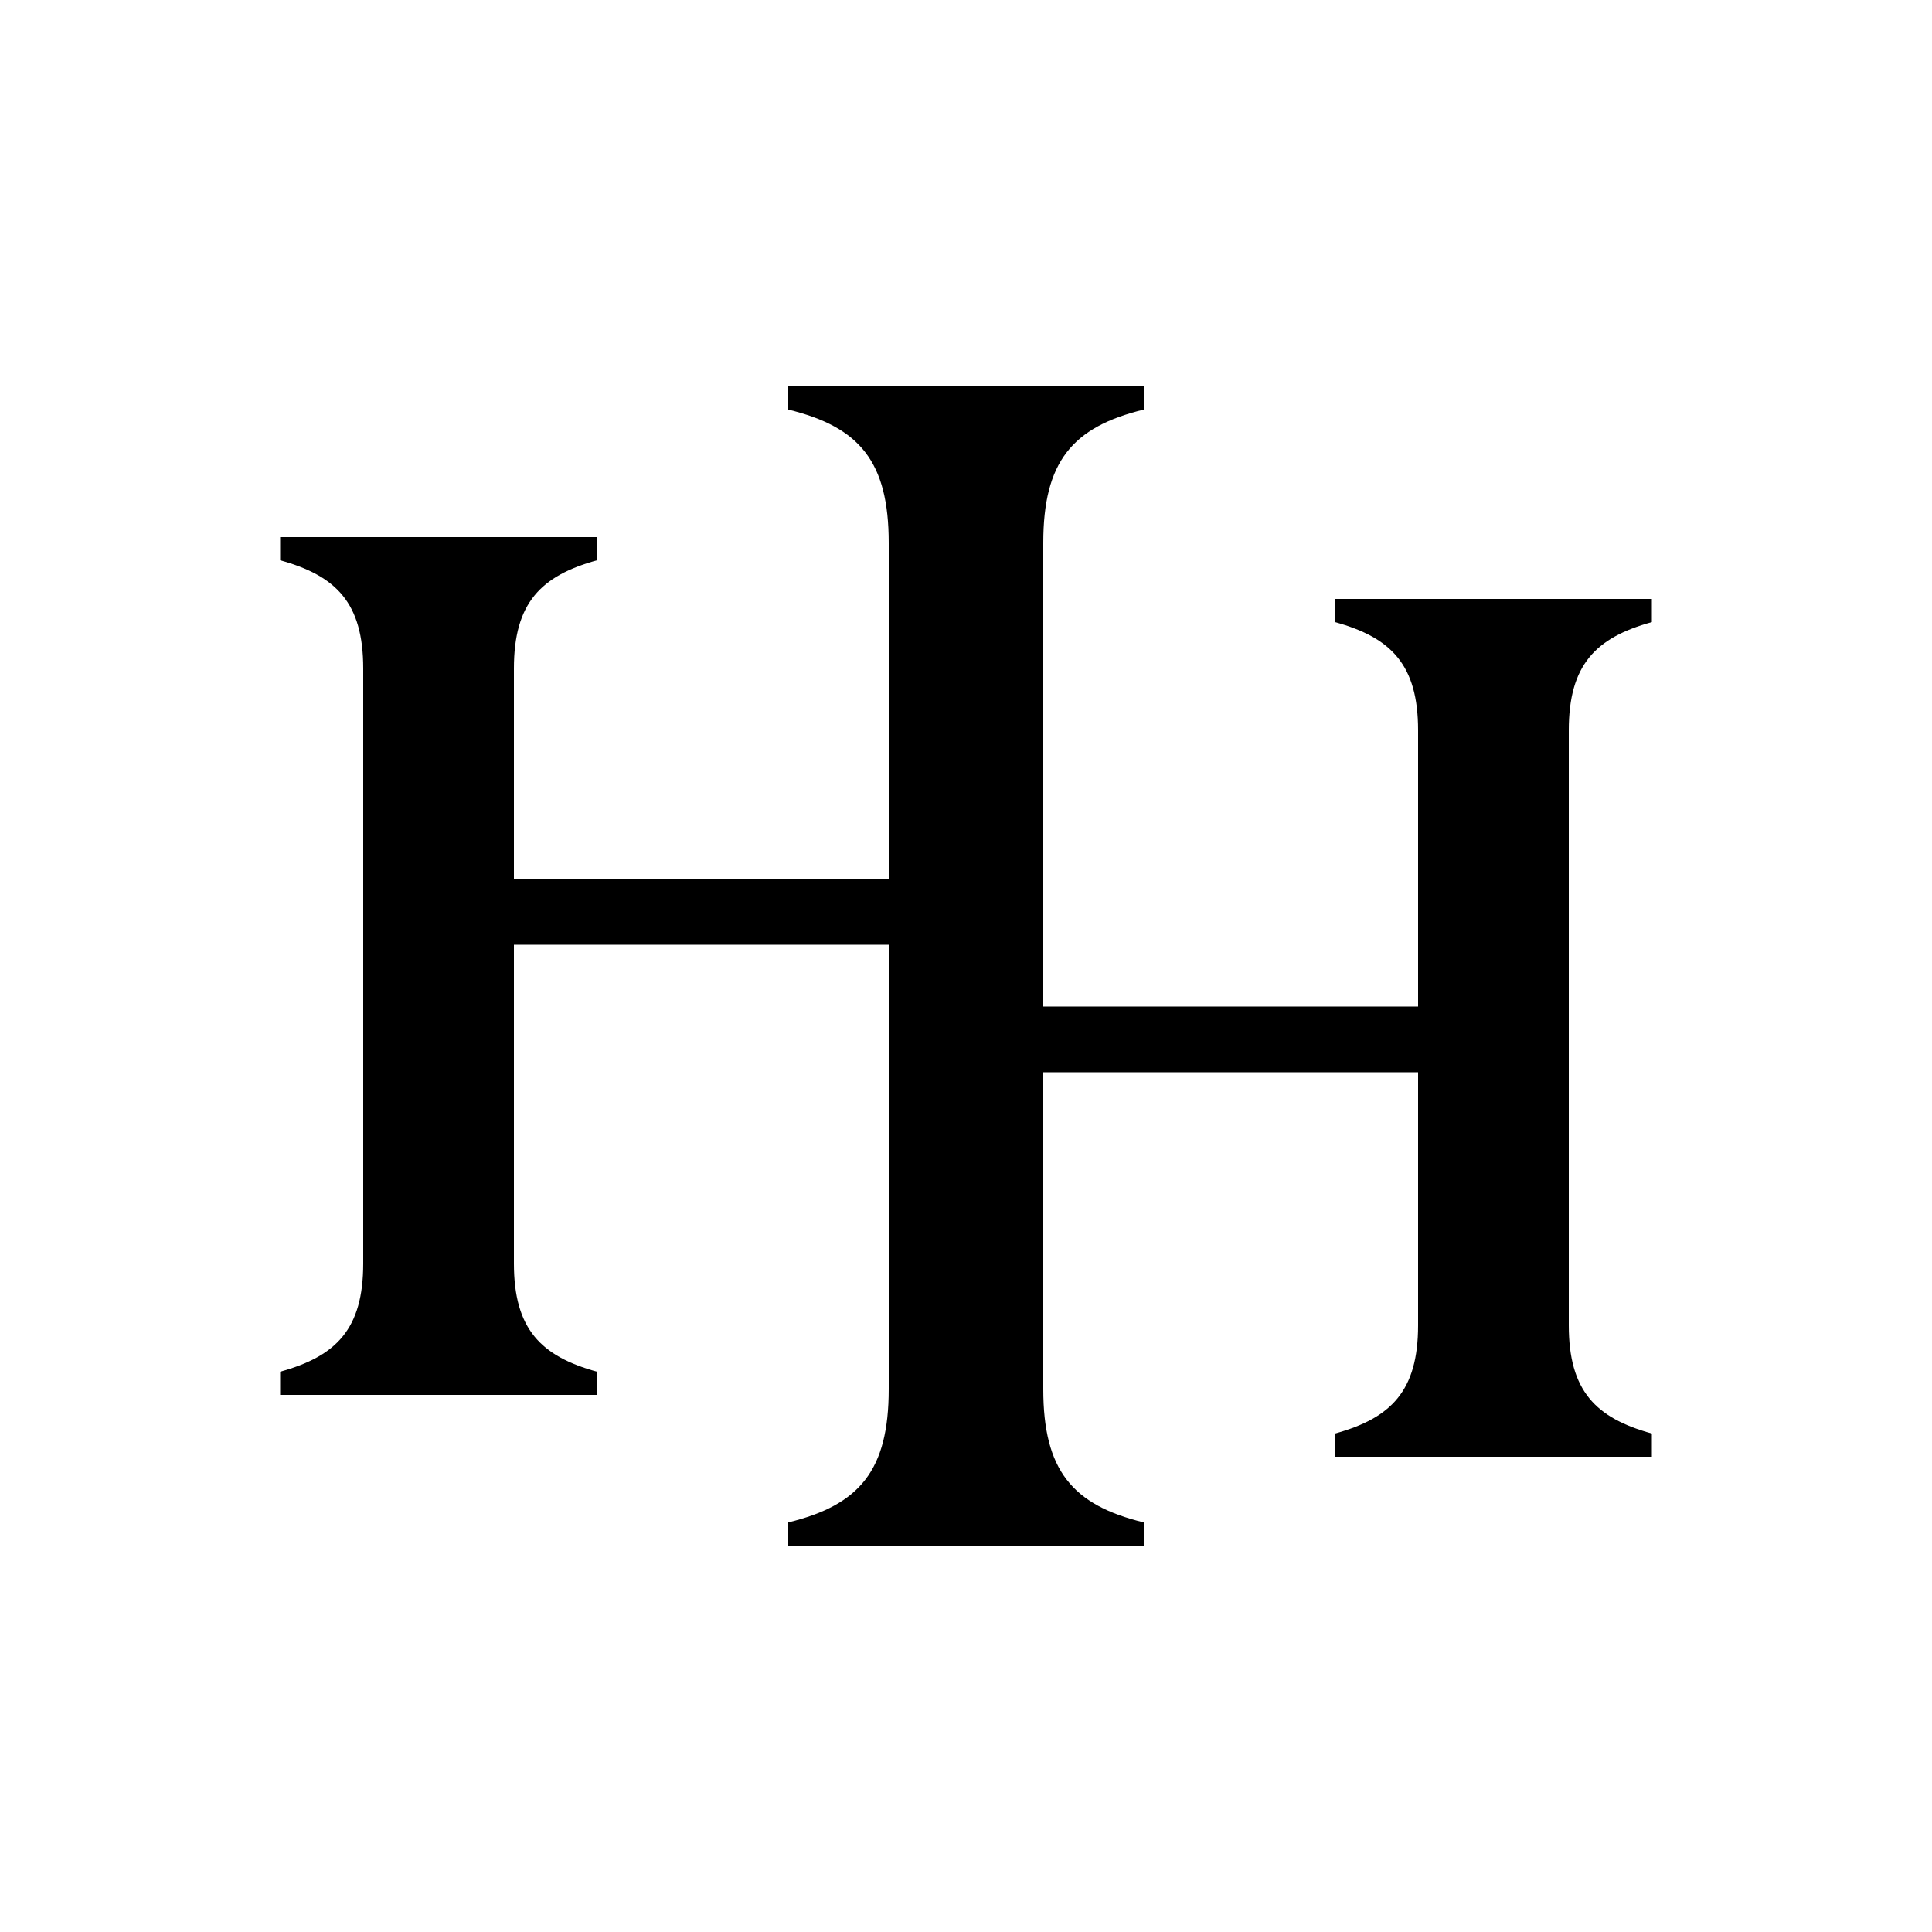
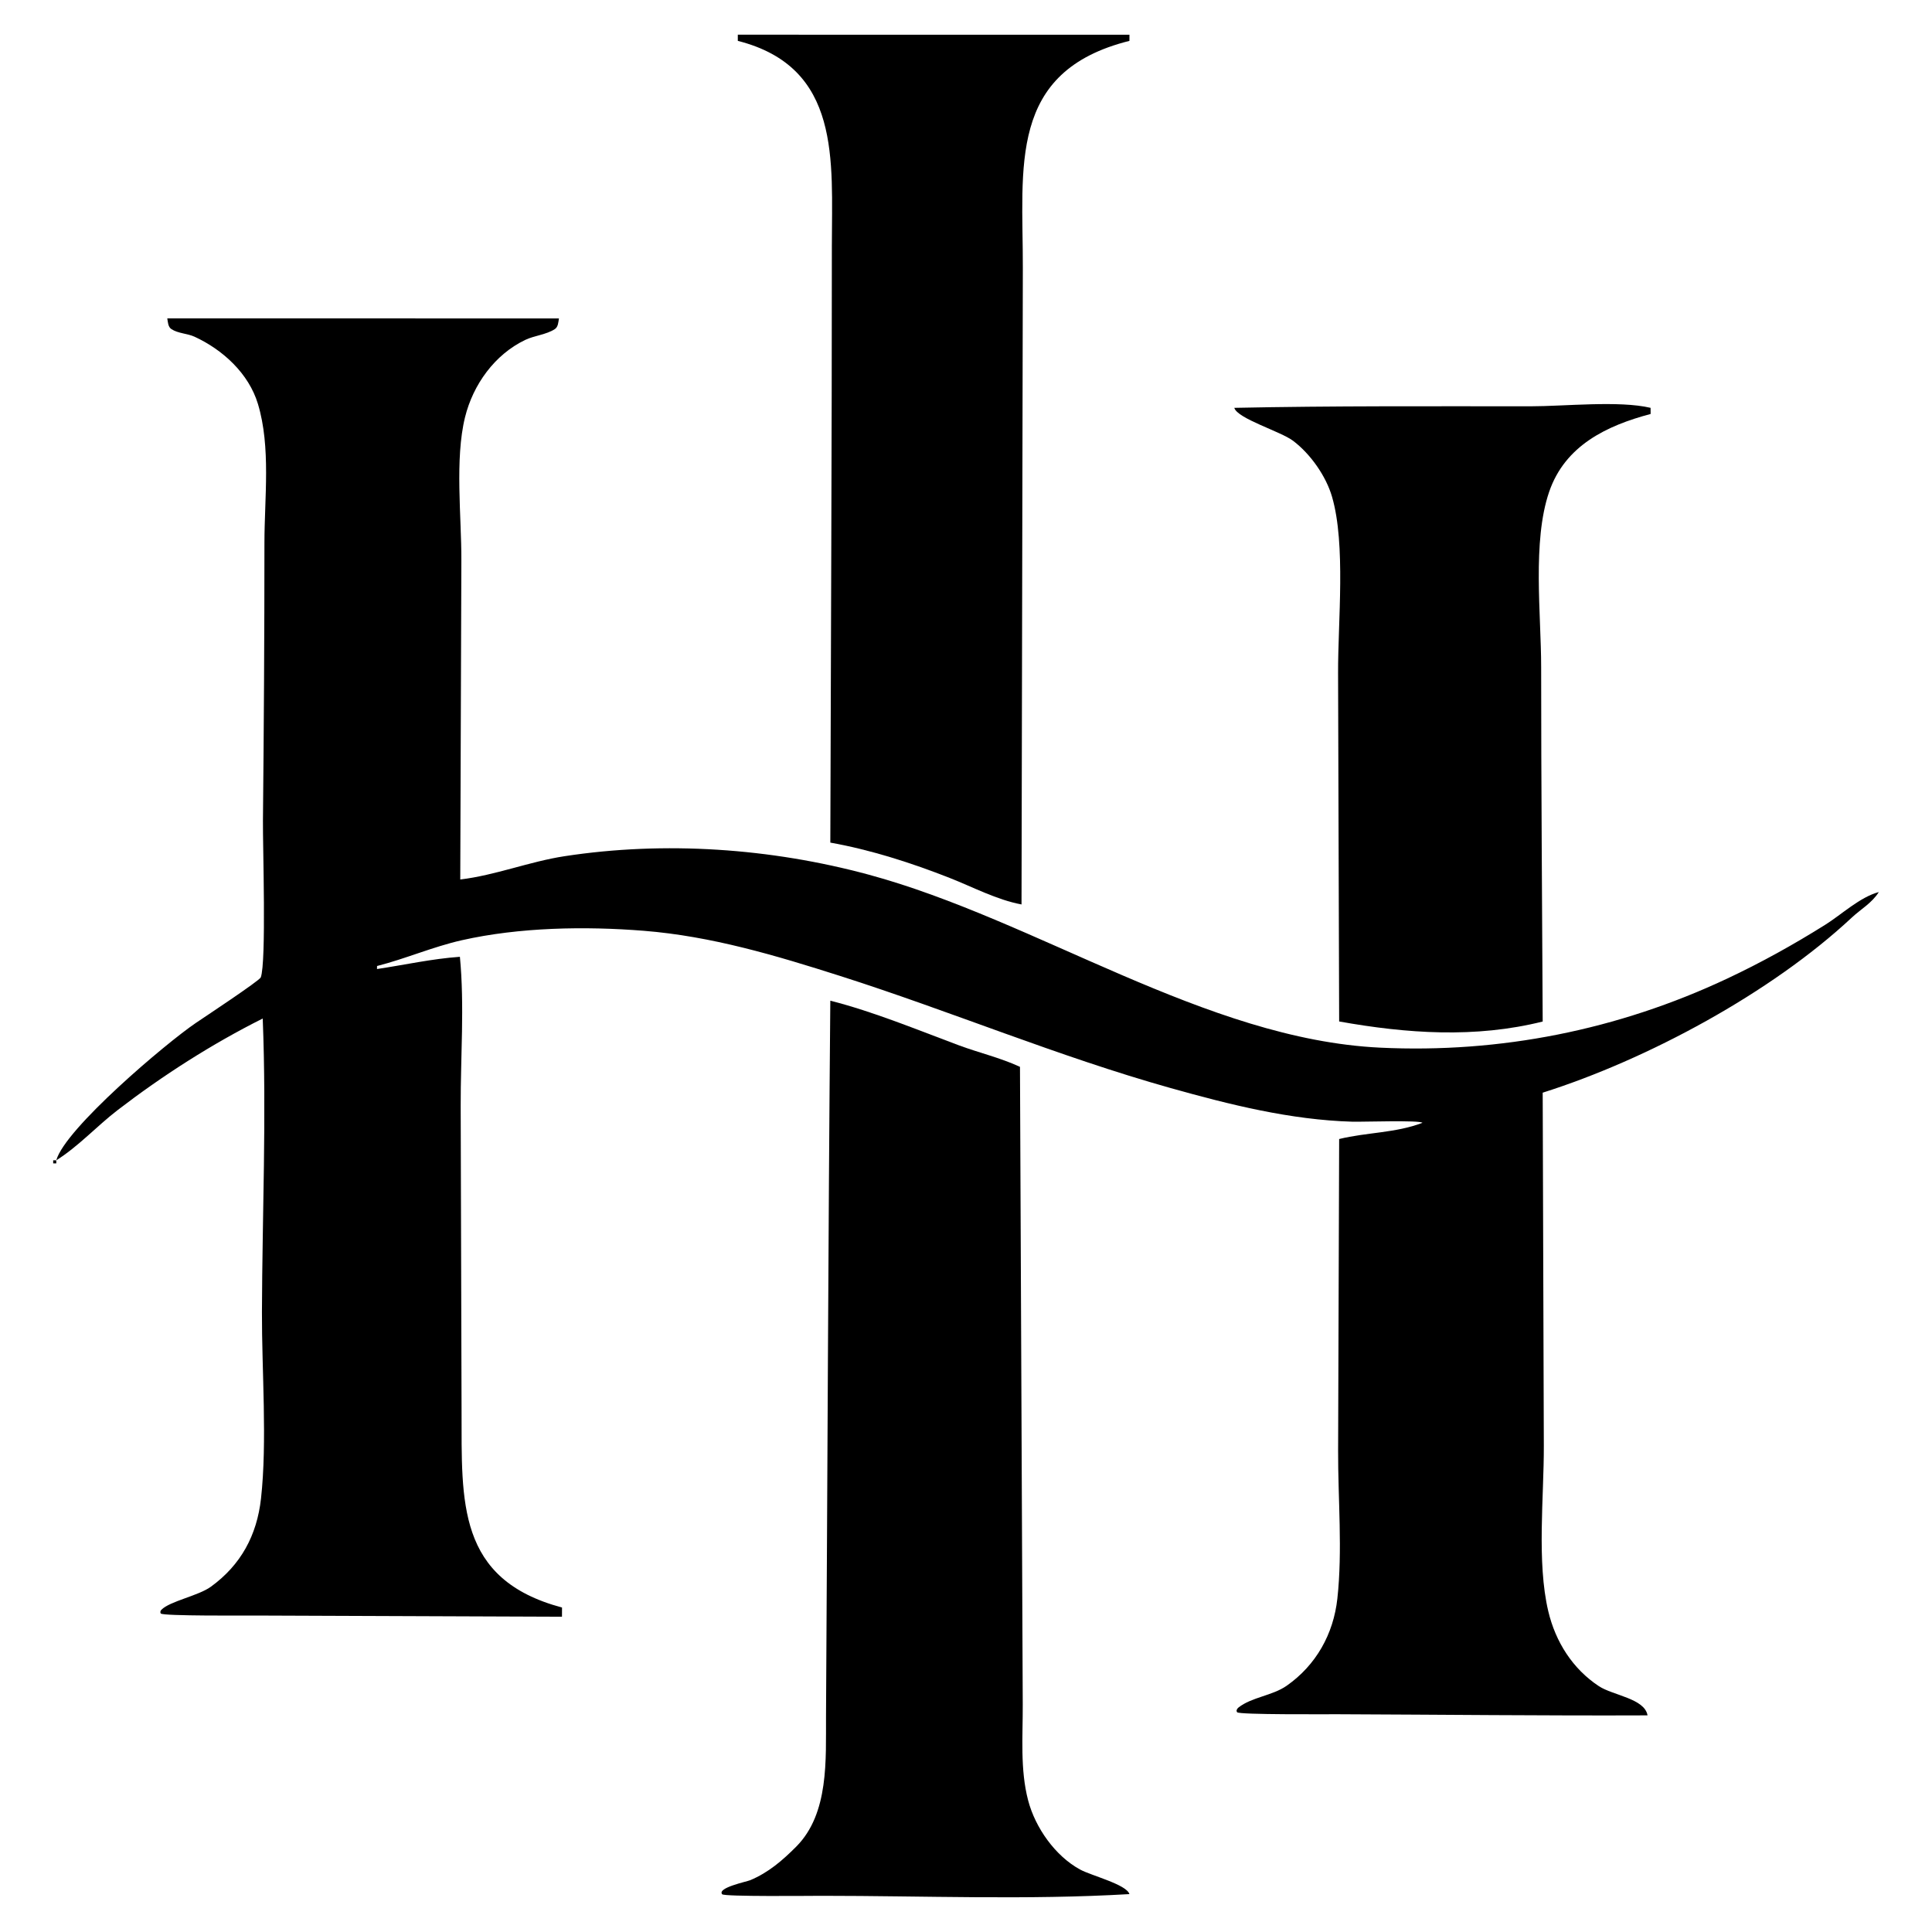
- <svg xmlns="http://www.w3.org/2000/svg" viewBox="0 0 1000 1000" role="img" aria-labelledby="title desc">
-   <g fill="currentColor">
-     <path d="M145 278h164v12c-29 8-43 22-43 56v308c0 34 14 48 43 56v12H145v-12c29-8 43-22 43-56V346c0-34-14-48-43-56z" />
-     <path d="M408 200h184v12c-37 9-52 27-52 69v438c0 42 15 60 52 69v12H408v-12c37-9 52-27 52-69V281c0-42-15-60-52-69z" />
-     <path d="M691 310h164v12c-29 8-43 22-43 56v308c0 34 14 48 43 56v12H691v-12c29-8 43-22 43-56V378c0-34-14-48-43-56z" />
-     <path d="M230 455h270v34H230z" />
-     <path d="M500 521h235v34H500z" />
+ <svg xmlns="http://www.w3.org/2000/svg" viewBox="0 0 1254 1254">
+   <defs>
+     <style>
+       
+       .cls-2{fill:currentColor}
+     </style>
+   </defs>
+   <g id="Layer_1" data-name="Layer 1">
+     <g id="Image_Trace" data-name="Image Trace">
+       <path d="M478.886 22.52 L733.094 22.536 L733.079 26.528 C653.758 46.358 664.026 108.347 663.89 173.974 L663.037 587.053 C646.911 584.026 631.632 575.822 616.416 569.842 C591.554 560.073 565.242 551.602 538.935 546.909 C539.298 417.785 539.936 288.659 539.936 159.534 C539.936 104.342 546.243 43.645 478.886 26.524 Z" class="cls-2" />
+       <path d="M36.524 753.118 C42.251 732.554 107.782 677.071 127.107 663.967 C132.11 660.574 168.423 636.581 169.255 634.388 C172.966 624.607 170.503 548.867 170.669 532.495 C171.275 472.442 171.635 412.406 171.635 352.35 C171.635 323.285 175.9 290.322 167.417 262.186 C161.442 242.371 144.578 226.997 126.313 218.57 C121.602 216.396 115.61 216.479 111.247 213.608 C109.041 212.156 108.98 209.025 108.587 206.671 L362.79 206.678 C362.393 209.034 362.33 212.163 360.119 213.613 C354.626 217.214 346.911 217.768 340.958 220.608 C321.082 230.09 307.063 249.633 301.839 270.79 C295.126 297.982 299.557 335.287 299.458 363.676 L298.739 570.846 C321.59 568.124 343.553 559.243 366.401 555.737 C431.508 545.747 500.352 550.539 563.753 567.687 C672.681 597.148 782.469 674.579 895.763 679.999 C973.846 683.735 1050.116 668.509 1120.946 635.229 C1142.938 624.897 1164.122 613.139 1184.644 600.276 C1195.376 593.549 1207.173 582.302 1219.478 579.005 C1214.951 586.191 1207.861 590.039 1201.89 595.616 C1149.771 644.31 1069.428 687.668 1001.314 709.222 L1002.049 938.411 C1002.155 971.561 997.366 1013.859 1004.945 1045.831 C1009.646 1065.665 1020.766 1083.24 1037.825 1094.464 C1046.912 1100.443 1067.519 1102.428 1069.366 1113.392 C1002.326 1113.658 935.266 1112.909 868.225 1112.657 C861.013 1112.63 804.236 1113.052 802.971 1111.361 C802.148 1110.261 802.994 1108.972 803.898 1108.263 C812.495 1101.516 825.891 1100.65 835.167 1094.143 C854.148 1080.826 865.51 1060.739 868.046 1037.535 C871.463 1006.267 868.421 972.943 868.527 941.472 L869.205 739.306 C887.04 734.92 905.846 735.46 923.25 728.785 C921.724 726.956 883.871 728.233 877.95 728.064 C837.686 726.914 798.209 717.001 759.692 706.188 C686.991 685.777 617.166 656.371 545.301 633.461 C503.631 620.177 461.749 607.645 417.88 604.147 C379.755 601.106 337.125 601.836 299.758 610.273 C280.978 614.513 263.343 622.271 244.739 627.004 L244.694 628.971 C262.801 626.262 280.13 622.339 298.507 621.027 C301.556 652.737 298.925 685.989 299.017 717.858 L299.586 916.021 C299.755 974.643 296.377 1025.164 364.793 1043.388 L364.76 1049.361 L168.099 1048.604 C160.956 1048.577 105.614 1049.01 104.379 1047.278 C103.821 1046.496 104.108 1045.506 104.737 1044.868 C110.289 1039.226 128.665 1035.846 136.873 1029.894 C156.31 1015.797 166.746 996.576 169.407 972.66 C173.511 935.762 169.897 889.487 170.019 851.576 C170.223 788.272 173.055 724.345 170.523 661.098 C137.617 677.551 105.481 698.142 76.356 720.525 C62.89 730.875 50.931 744.089 36.524 753.118 Z" class="cls-2" />
+       <path d="M801.15 264.719 C865.219 263.384 929.288 263.718 993.37 263.718 C1015.454 263.718 1050.863 259.871 1071.341 264.711 L1071.371 268.693 C1042.789 276.274 1015.757 289.217 1005.482 319.297 C994.483 351.496 1000.313 398.773 1000.313 432.944 C1000.313 509.643 1000.955 586.347 1001.314 663.045 C957.568 673.981 913.072 670.843 869.205 663.002 L868.503 436.724 C868.399 403.407 873.598 353.521 864.589 322.459 C860.661 308.914 850.501 294.557 839.277 286.092 C831.184 279.987 803.117 271.715 801.15 264.719 Z" class="cls-2" />
+       <path d="M538.931 649.512 C567.099 656.674 594.973 668.275 622.206 678.42 C635.384 683.329 649.253 686.536 662.033 692.454 L663.417 1010.786 L663.833 1106.374 C663.923 1127.048 662.059 1148.434 667.327 1168.573 C671.953 1186.26 684.913 1204.714 701.148 1213.506 C708.424 1217.446 731.293 1223.181 733.068 1229.406 C666.868 1233.305 599.818 1230.509 533.524 1230.509 C526.446 1230.509 470.044 1231.148 468.725 1229.494 C465.365 1225.278 484.438 1221.412 486.896 1220.39 C498.732 1215.468 507.906 1207.535 516.819 1198.58 C538.242 1177.054 535.968 1141.863 536.141 1114.068 C537.109 959.216 537.548 804.359 538.931 649.512 Z" class="cls-2" />
+       <path d="M36.524 753.118 L36.524 755.12 L34.522 755.12 L34.522 753.118 Z" class="cls-2" />
+     </g>
  </g>
</svg>
